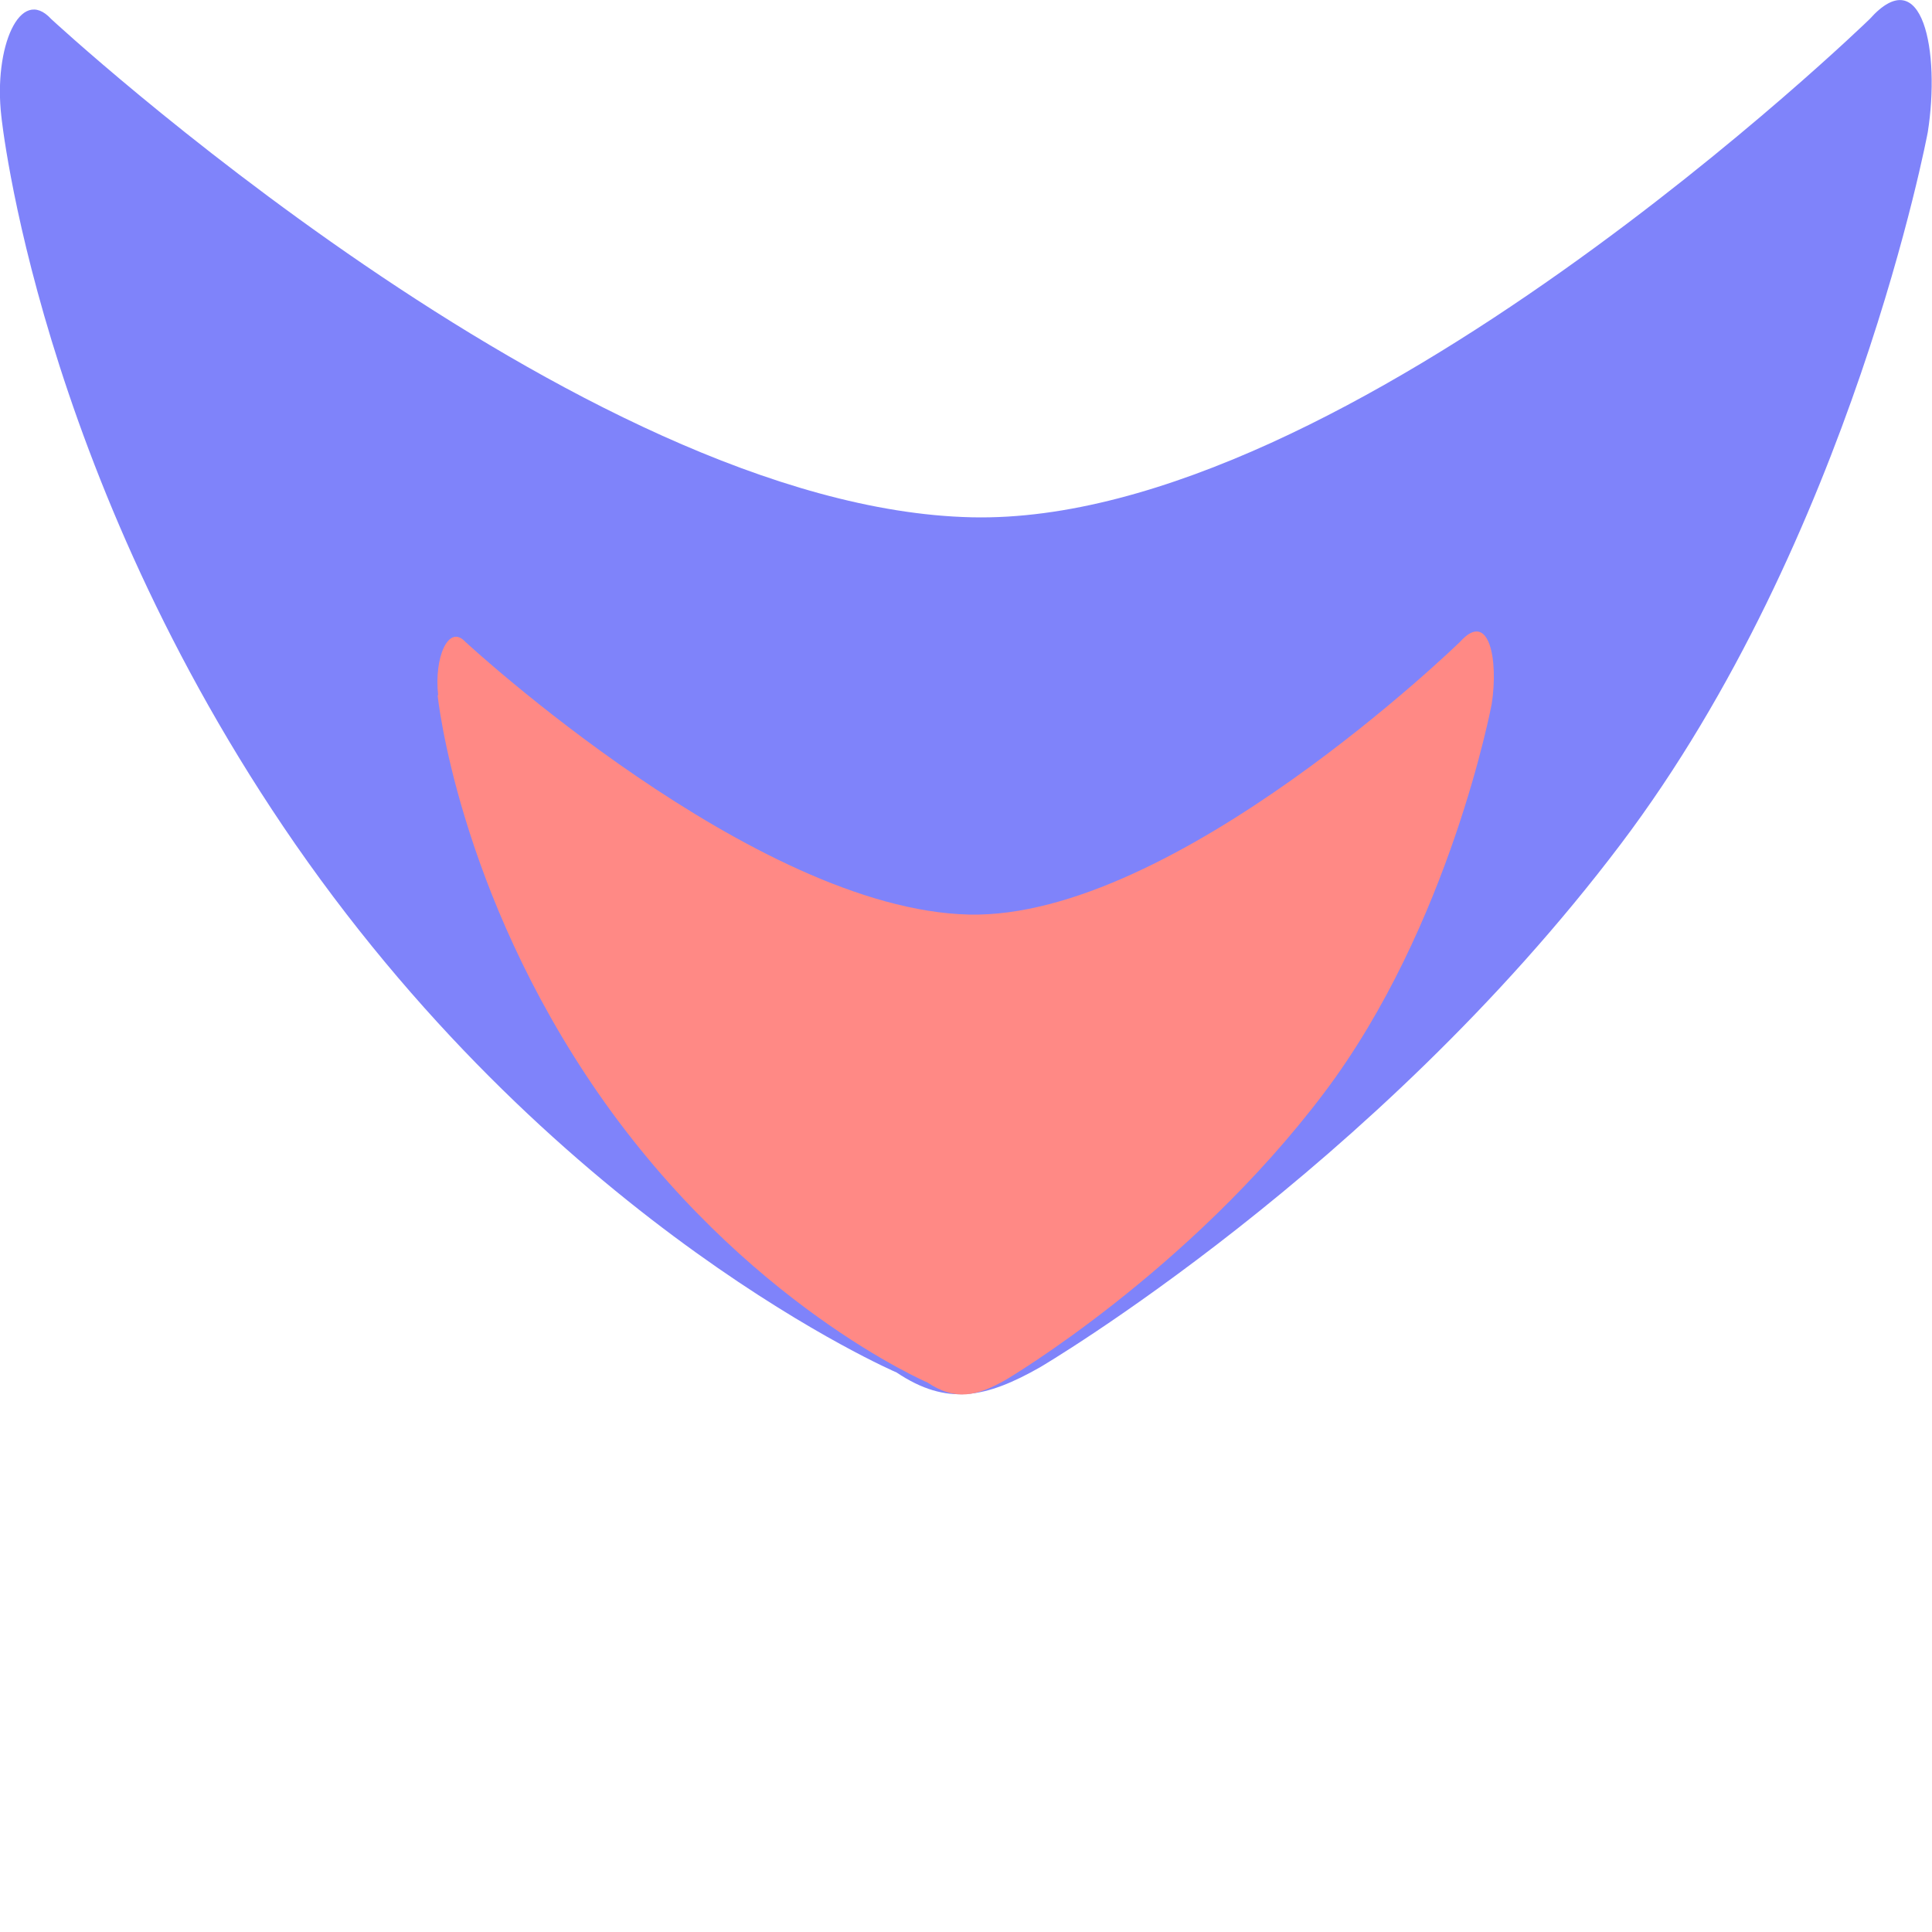
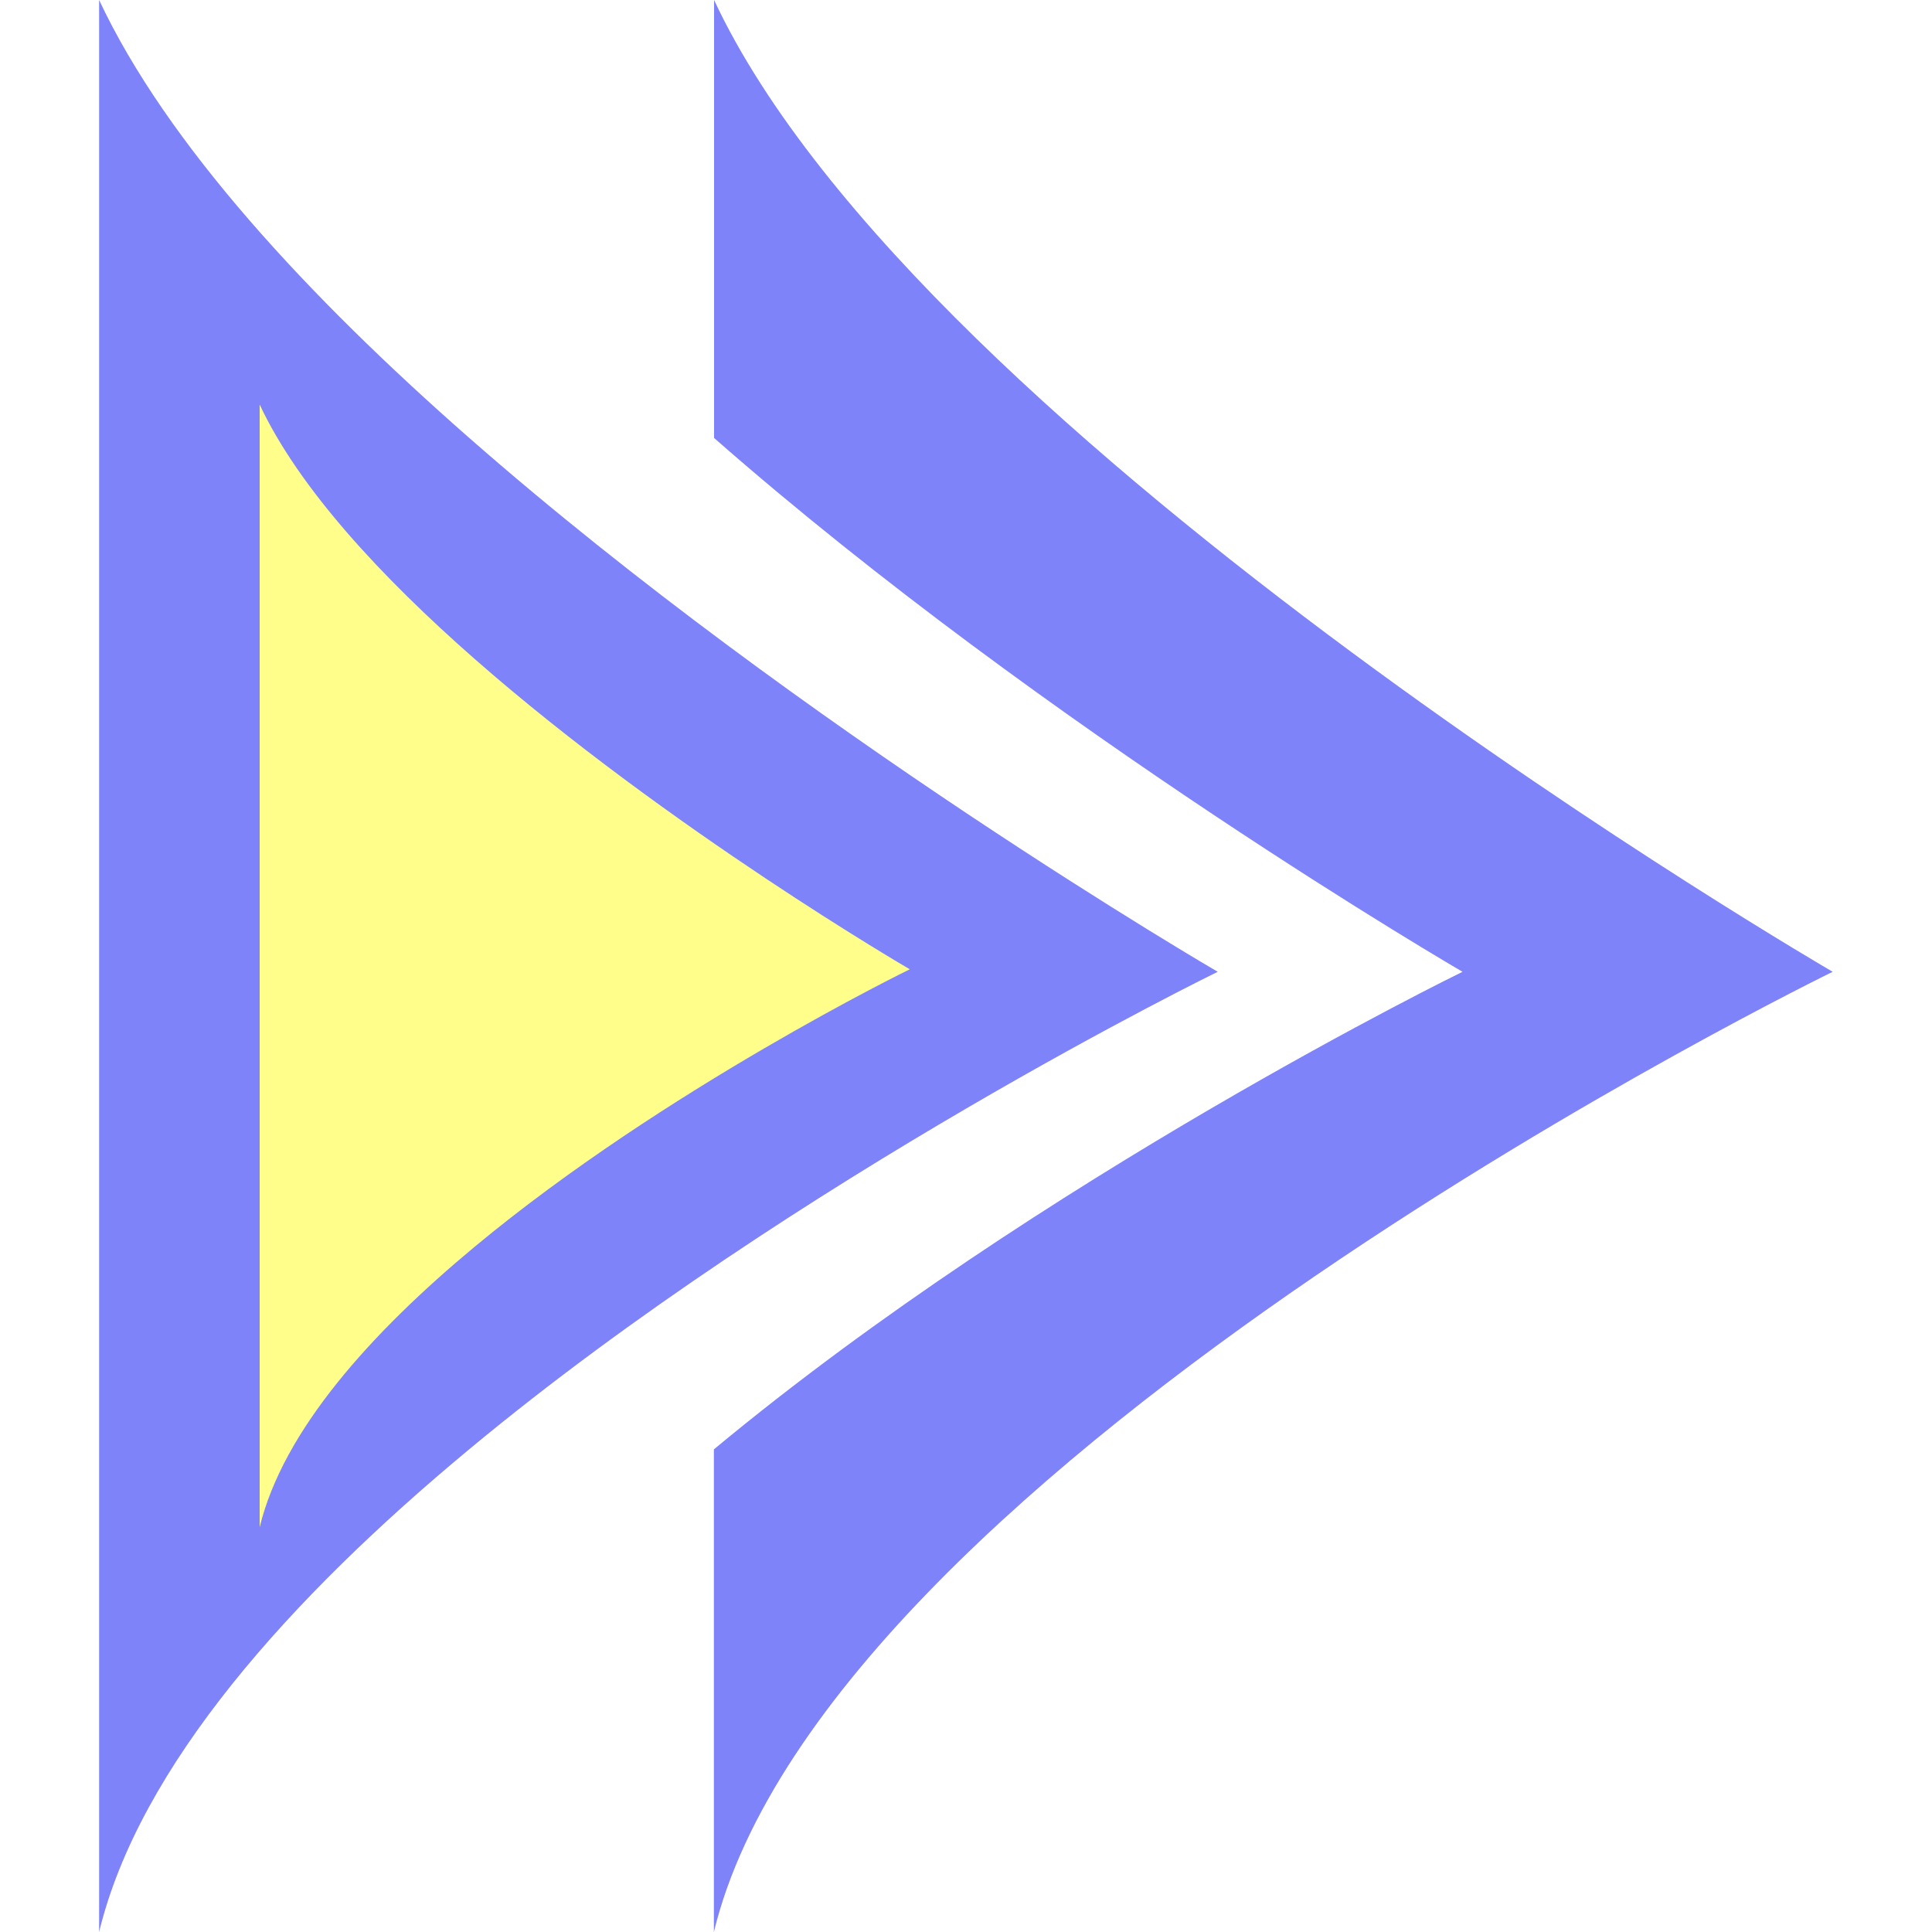
- <svg xmlns="http://www.w3.org/2000/svg" id="Layer_2" data-name="Layer 2" viewBox="0 0 73.24 73.24">
+ <svg xmlns="http://www.w3.org/2000/svg" id="Layer_4" data-name="Layer 4" viewBox="0 0 100 100">
  <defs>
    <style>
      .cls-1 {
-         fill: #ff8985;
+         fill: #fffe8a;
      }

      .cls-2 {
        fill: #7f83fa;
      }
    </style>
  </defs>
-   <g id="Layer_4" data-name="Layer 4">
-     <g>
-       <path class="cls-2" d="M.05,4.4C-.25,1.8.76-.56,1.94.72c0,0,20.02,18.56,34.9,18.89,14.26.32,34.04-18.89,34.04-18.89,2.01-2.25,2.68,1.24,2.2,4.29,0,0-2.88,15.4-11.64,26.99-9.37,12.4-22.01,19.83-22.01,19.83-2.04,1.16-3.53,1.48-5.44.2,0,0-12.67-5.44-22.79-20.02C1.41,17.87.05,4.4.05,4.4Z" />
-       <path class="cls-1" d="M16.61,26.35c-.16-1.42.39-2.71,1.03-2.02,0,0,10.95,10.15,19.09,10.34,7.8.18,18.62-10.34,18.62-10.34,1.1-1.23,1.46.68,1.2,2.35,0,0-1.57,8.42-6.37,14.77-5.12,6.78-12.04,10.85-12.04,10.85-1.12.64-1.93.81-2.98.11,0,0-6.93-2.97-12.47-10.95-5.36-7.73-6.1-15.1-6.1-15.1Z" />
-     </g>
-   </g>
+   <path class="cls-2" d="M36.96,22.66V0c10.72,22.9,57.9,50.3,57.9,50.3,0,0-52,25.33-57.91,49.7v-24.98c16.97-14.1,38.75-24.72,38.75-24.72,0,0-21.48-12.48-38.75-27.64Z" />
+   <path class="cls-2" d="M5.13,100V0c3.49,7.44,10.83,15.36,19.15,22.66,17.27,15.15,38.75,27.64,38.75,27.64,0,0-21.78,10.62-38.75,24.72-9.25,7.68-17.07,16.39-19.15,24.98Z" />
+   <path class="cls-1" d="M13.44,79.06V20.94c2.03,4.33,6.3,8.93,11.13,13.17,10.04,8.81,22.52,16.06,22.52,16.06,0,0-12.66,6.17-22.52,14.36-5.37,4.46-9.92,9.52-11.13,14.52Z" />
</svg>
